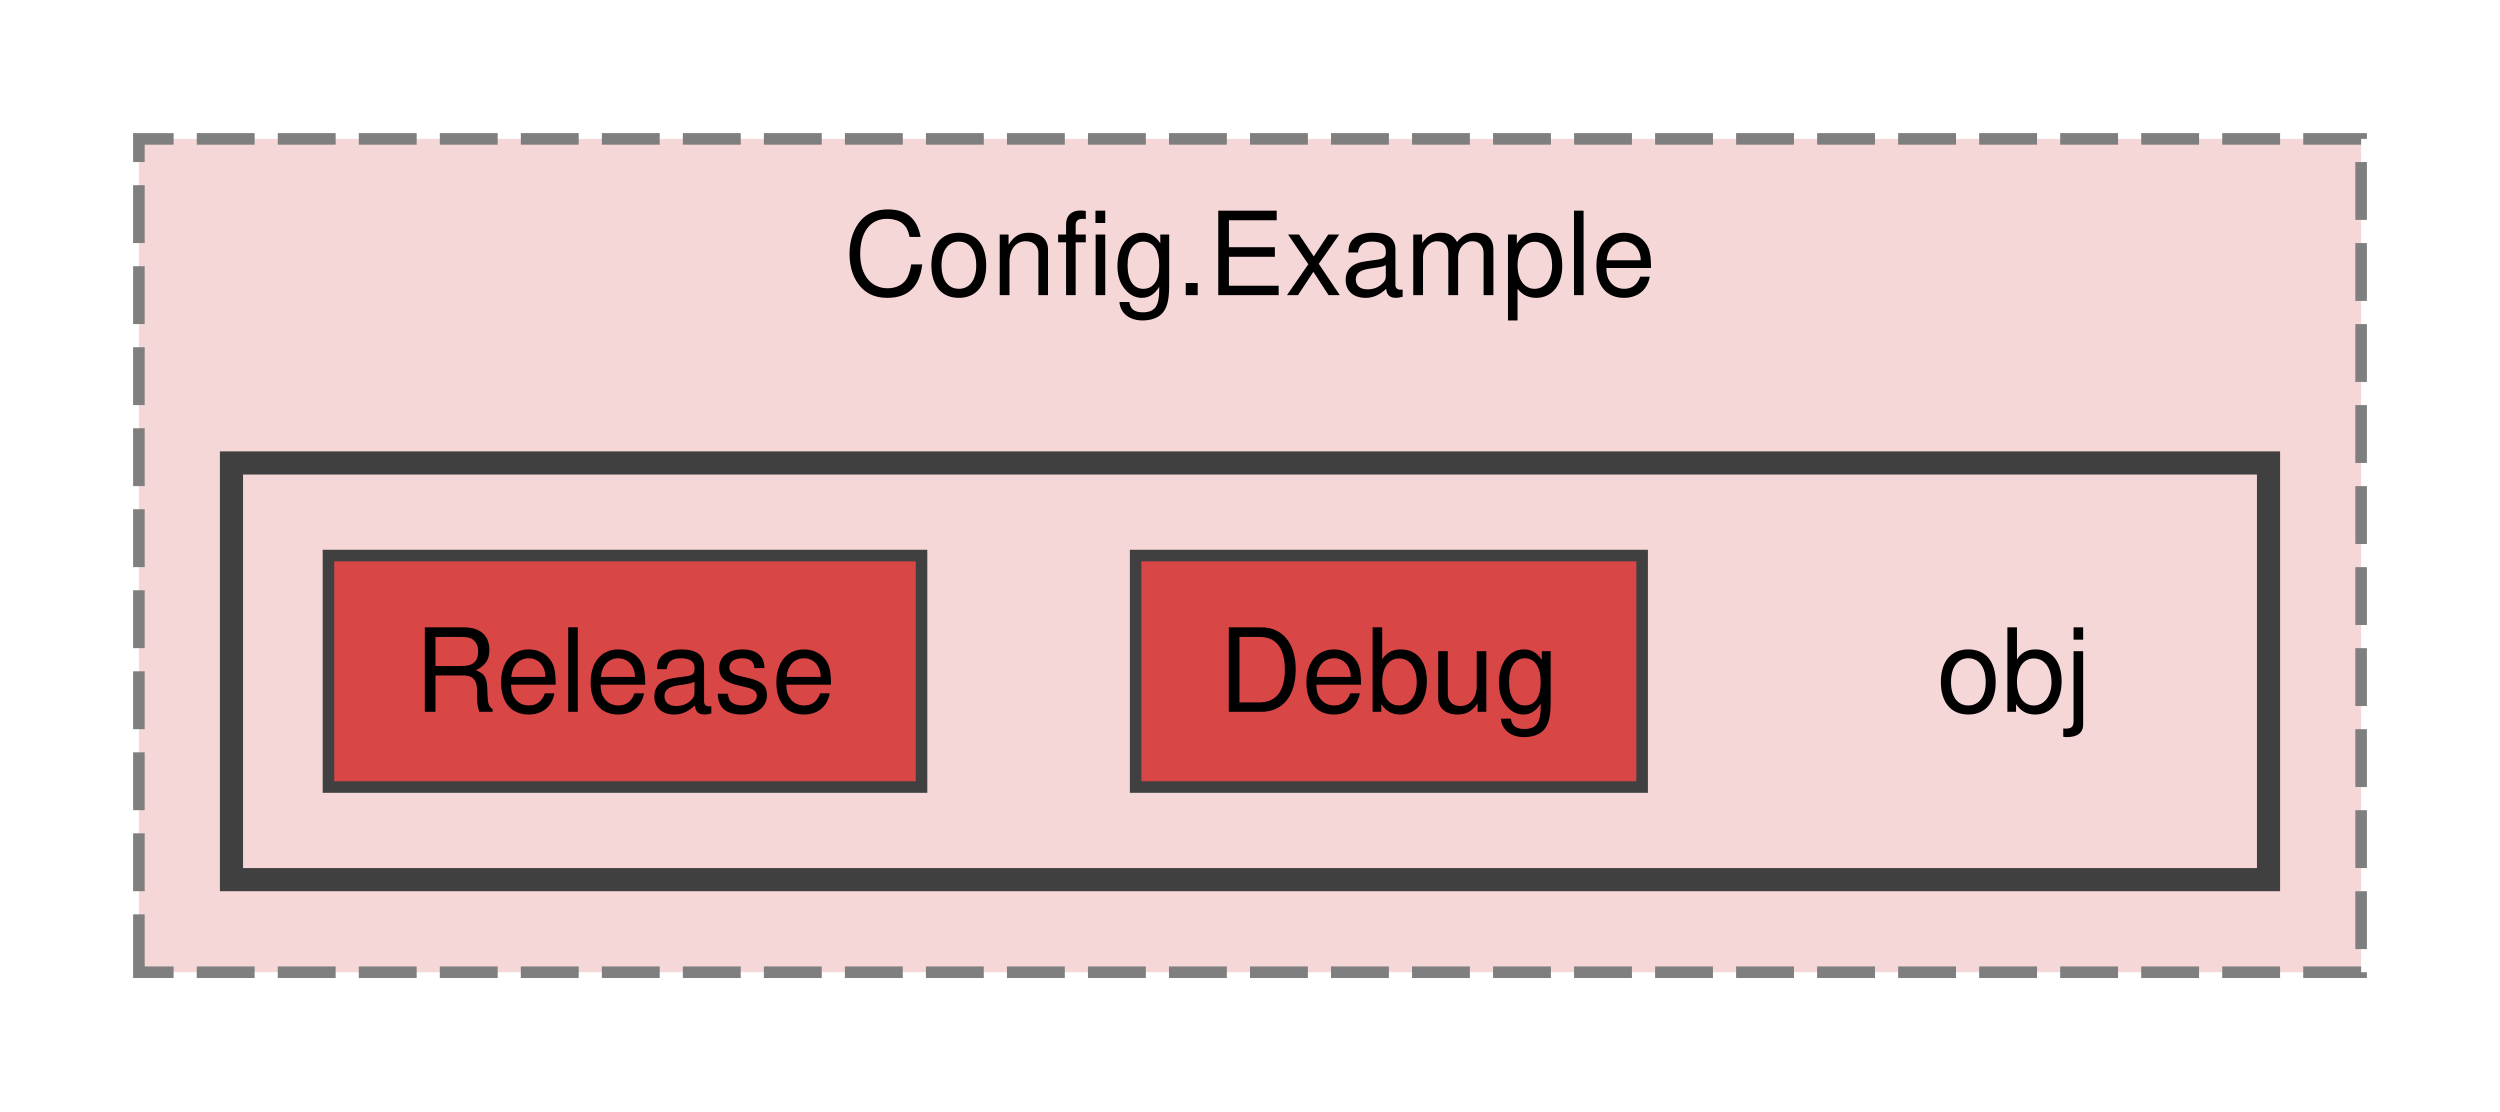
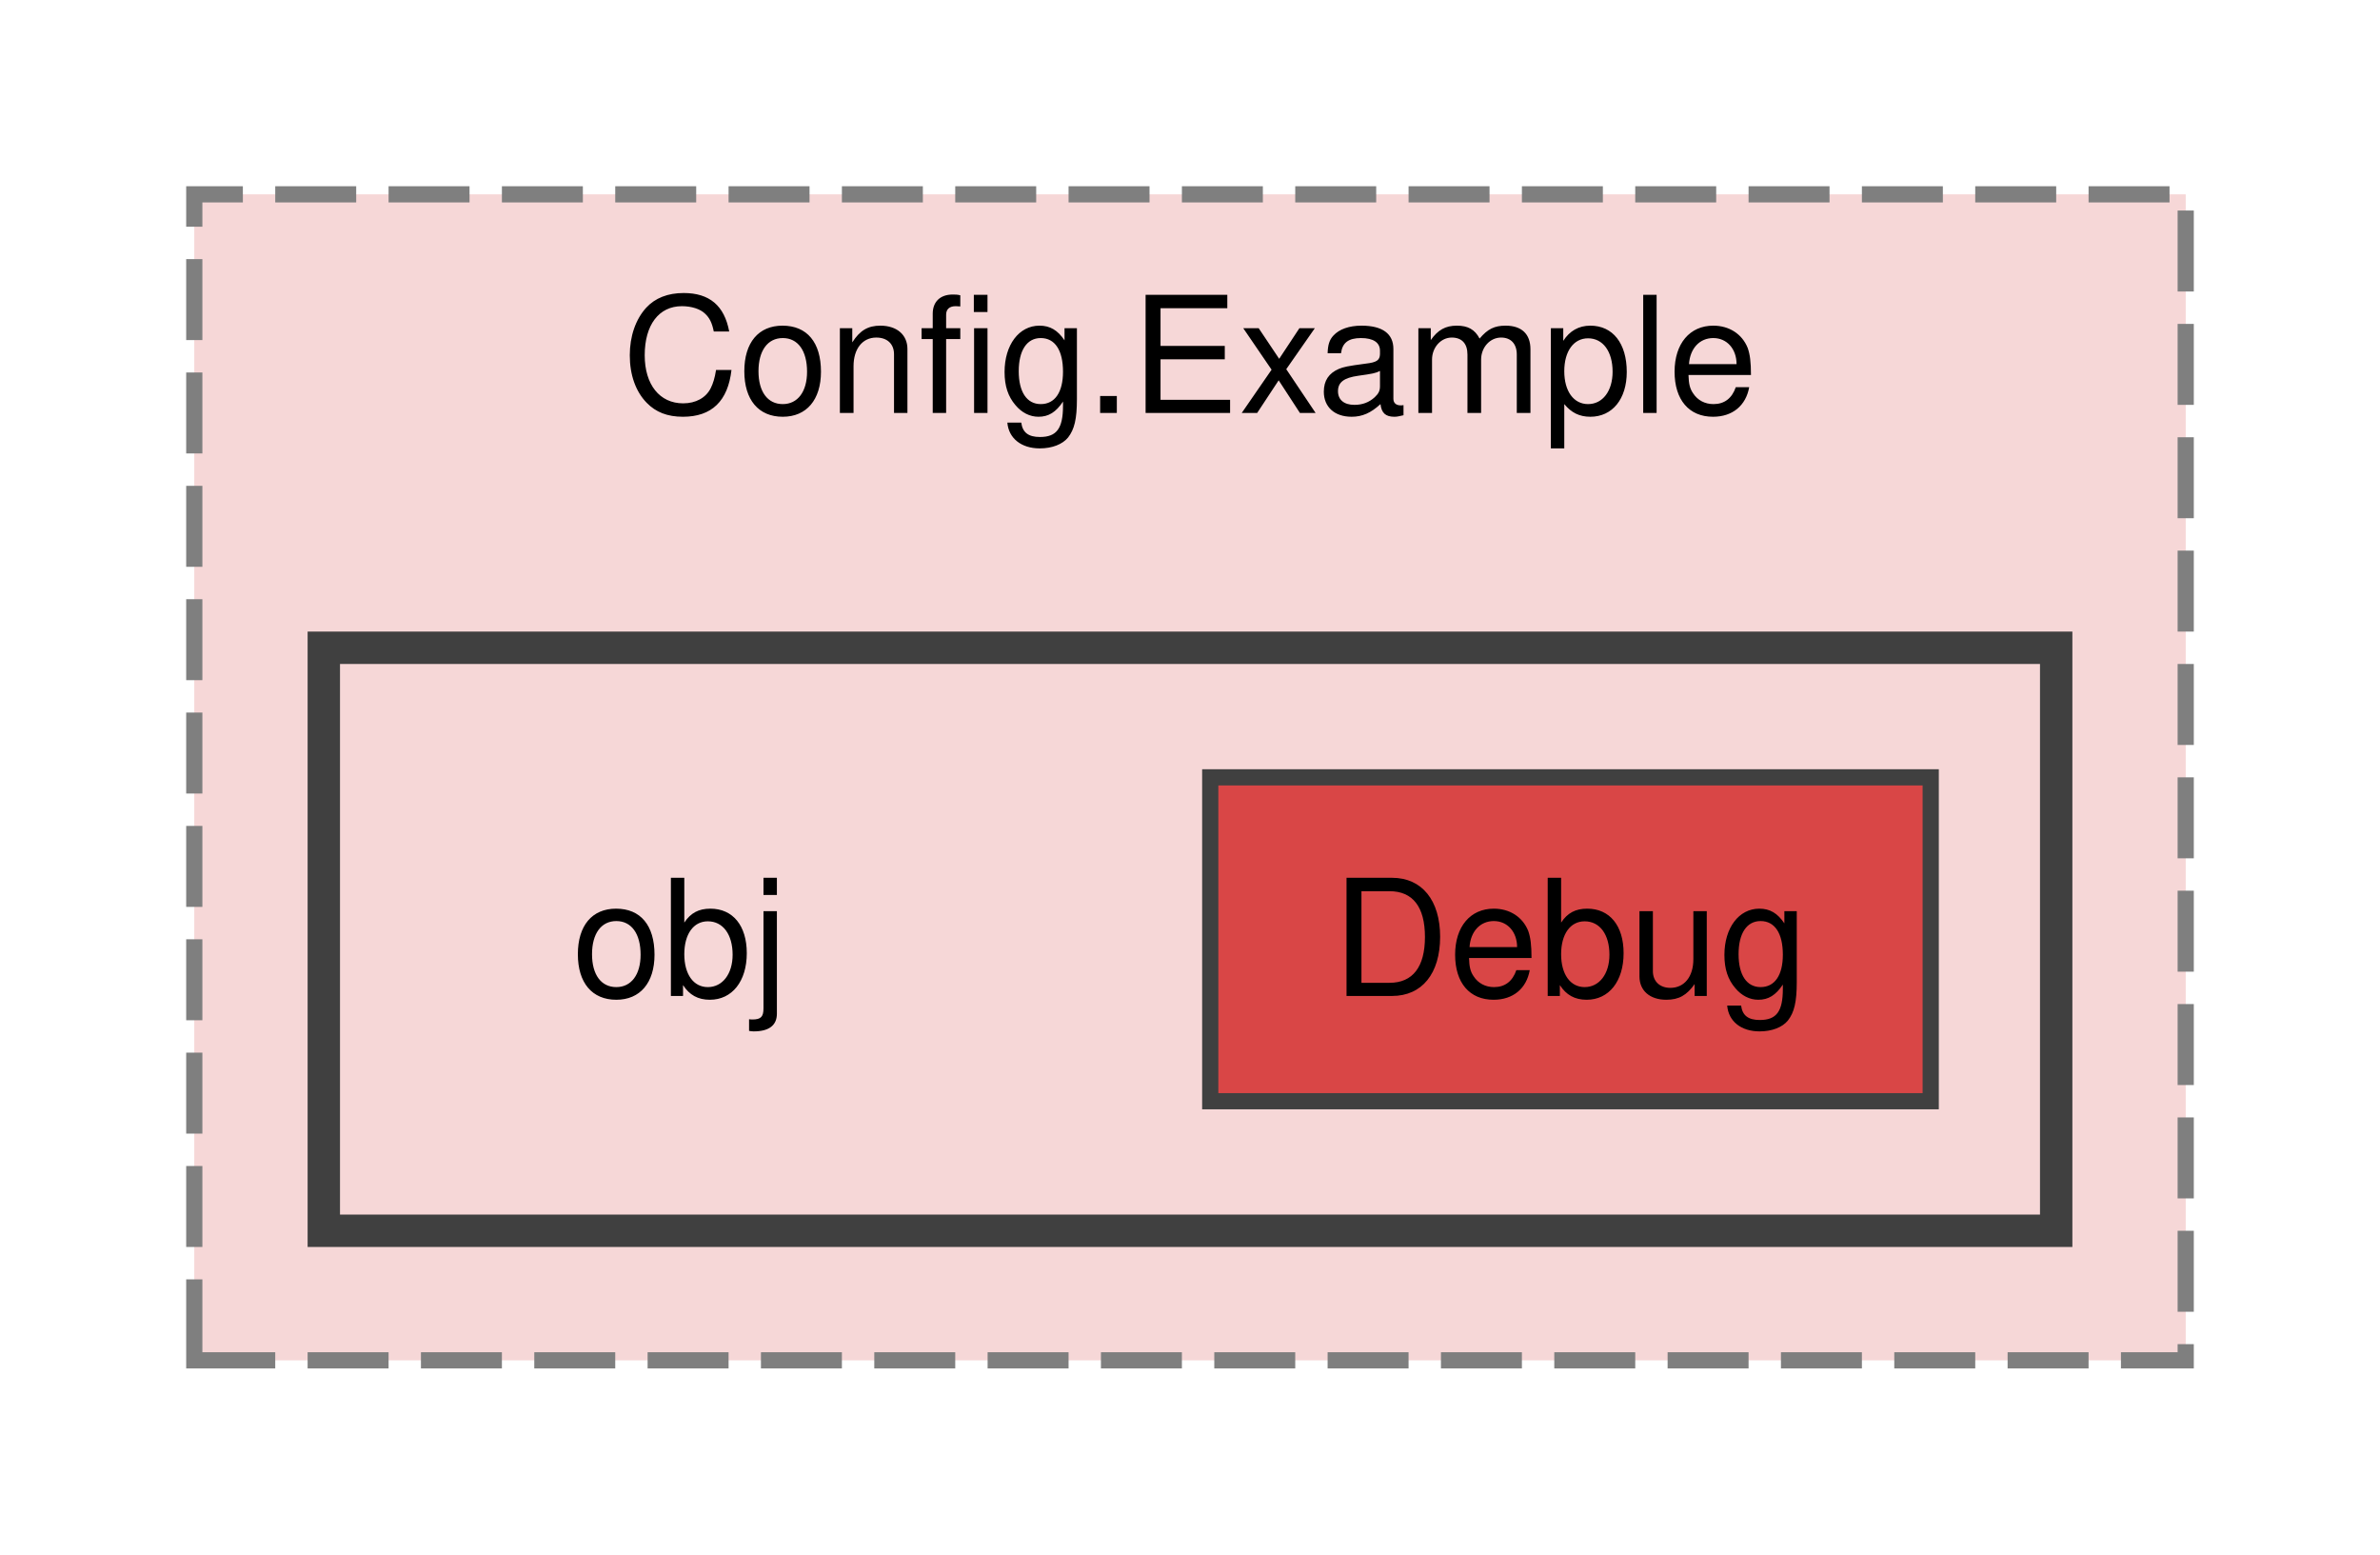
- <svg xmlns="http://www.w3.org/2000/svg" xmlns:xlink="http://www.w3.org/1999/xlink" width="216pt" height="96pt" viewBox="0.00 0.00 216.00 96.00">
+ <svg xmlns="http://www.w3.org/2000/svg" xmlns:xlink="http://www.w3.org/1999/xlink" width="147pt" height="96pt" viewBox="0.00 0.00 147.00 96.00">
  <g id="graph0" class="graph" transform="scale(1 1) rotate(0) translate(4 92)">
    <g id="clust1" class="cluster">
      <g id="a_clust1">
        <a xlink:href="dir_8f7edba20c7025ebc6494336fef00065.html" target="_top" xlink:title="Config.Example">
-           <polygon fill="#f6d7d7" stroke="#7f7f7f" stroke-dasharray="5,2" points="8,-8 8,-80 200,-80 200,-8 8,-8" />
-           <text text-anchor="middle" x="104" y="-66.5" font-family="Helvetica,sans-Serif" font-size="10.00">Config.Example</text>
+           <polygon fill="#f6d7d7" stroke="#7f7f7f" stroke-dasharray="5,2" points="8,-8 8,-80 131,-80 131,-8 8,-8" />
+           <text text-anchor="middle" x="69.5" y="-66.5" font-family="Helvetica,sans-Serif" font-size="10.00">Config.Example</text>
        </a>
      </g>
    </g>
    <g id="clust2" class="cluster">
      <g id="a_clust2">
        <a xlink:href="dir_bd97e78bc0f5abcad0a9e406ed58c0a3.html" target="_top">
-           <polygon fill="#f6d7d7" stroke="#404040" stroke-width="2" points="16,-16 16,-52 192,-52 192,-16 16,-16" />
+           <polygon fill="#f6d7d7" stroke="#404040" stroke-width="2" points="16,-16 16,-52 123,-52 123,-16 16,-16" />
        </a>
      </g>
    </g>
    <g id="node1" class="node">
-       <text text-anchor="middle" x="170" y="-30.5" font-family="Helvetica,sans-Serif" font-size="10.00">obj</text>
+       <text text-anchor="middle" x="38" y="-30.5" font-family="Helvetica,sans-Serif" font-size="10.00">obj</text>
    </g>
    <g id="node2" class="node">
      <g id="a_node2">
        <a xlink:href="dir_3aed75cc2a21d92fabf049d6878e77ae.html" target="_top" xlink:title="Debug">
-           <polygon fill="#d94646" stroke="#404040" points="137.88,-44 94.12,-44 94.12,-24 137.88,-24 137.88,-44" />
-           <text text-anchor="middle" x="116" y="-30.5" font-family="Helvetica,sans-Serif" font-size="10.00">Debug</text>
-         </a>
-       </g>
-     </g>
-     <g id="node3" class="node">
-       <g id="a_node3">
-         <a xlink:href="dir_735333ceeb368918642fa2d7c965efbe.html" target="_top" xlink:title="Release">
-           <polygon fill="#d94646" stroke="#404040" points="75.62,-44 24.38,-44 24.38,-24 75.62,-24 75.62,-44" />
-           <text text-anchor="middle" x="50" y="-30.5" font-family="Helvetica,sans-Serif" font-size="10.00">Release</text>
+           <polygon fill="#d94646" stroke="#404040" points="115.25,-44 70.75,-44 70.75,-24 115.25,-24 115.25,-44" />
+           <text text-anchor="middle" x="93" y="-30.5" font-family="Helvetica,sans-Serif" font-size="10.00">Debug</text>
        </a>
      </g>
    </g>
  </g>
</svg>
